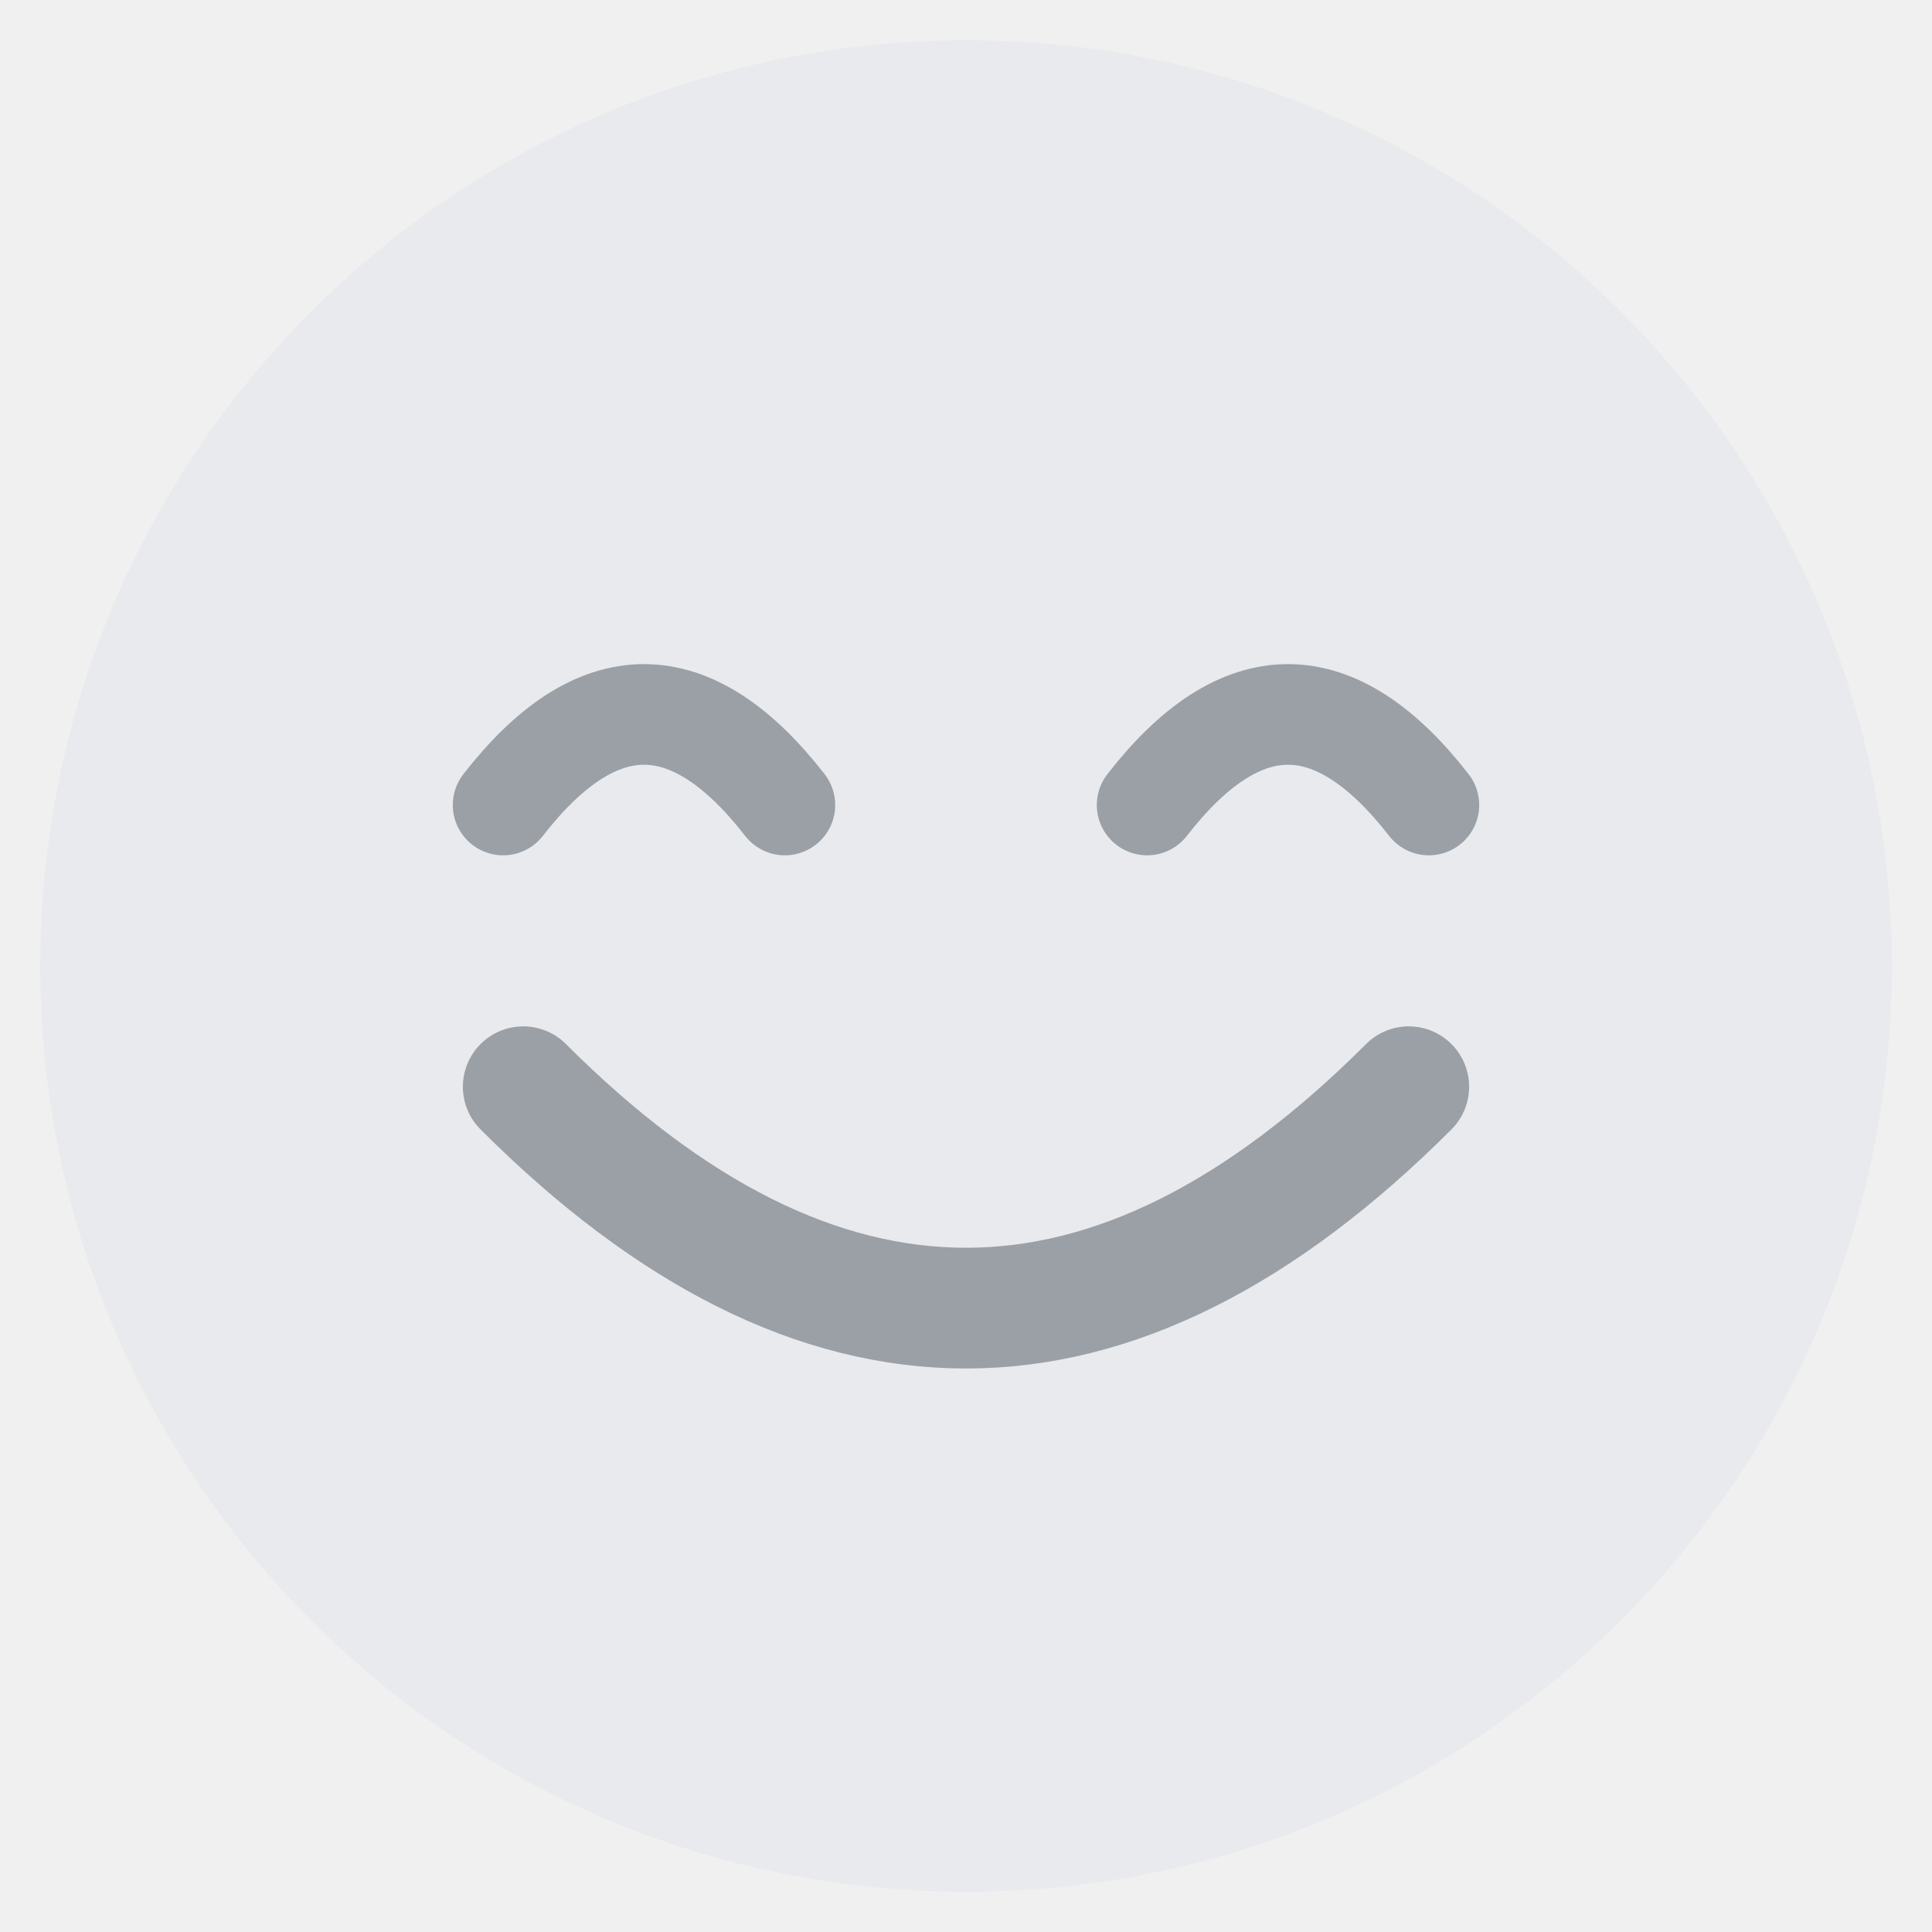
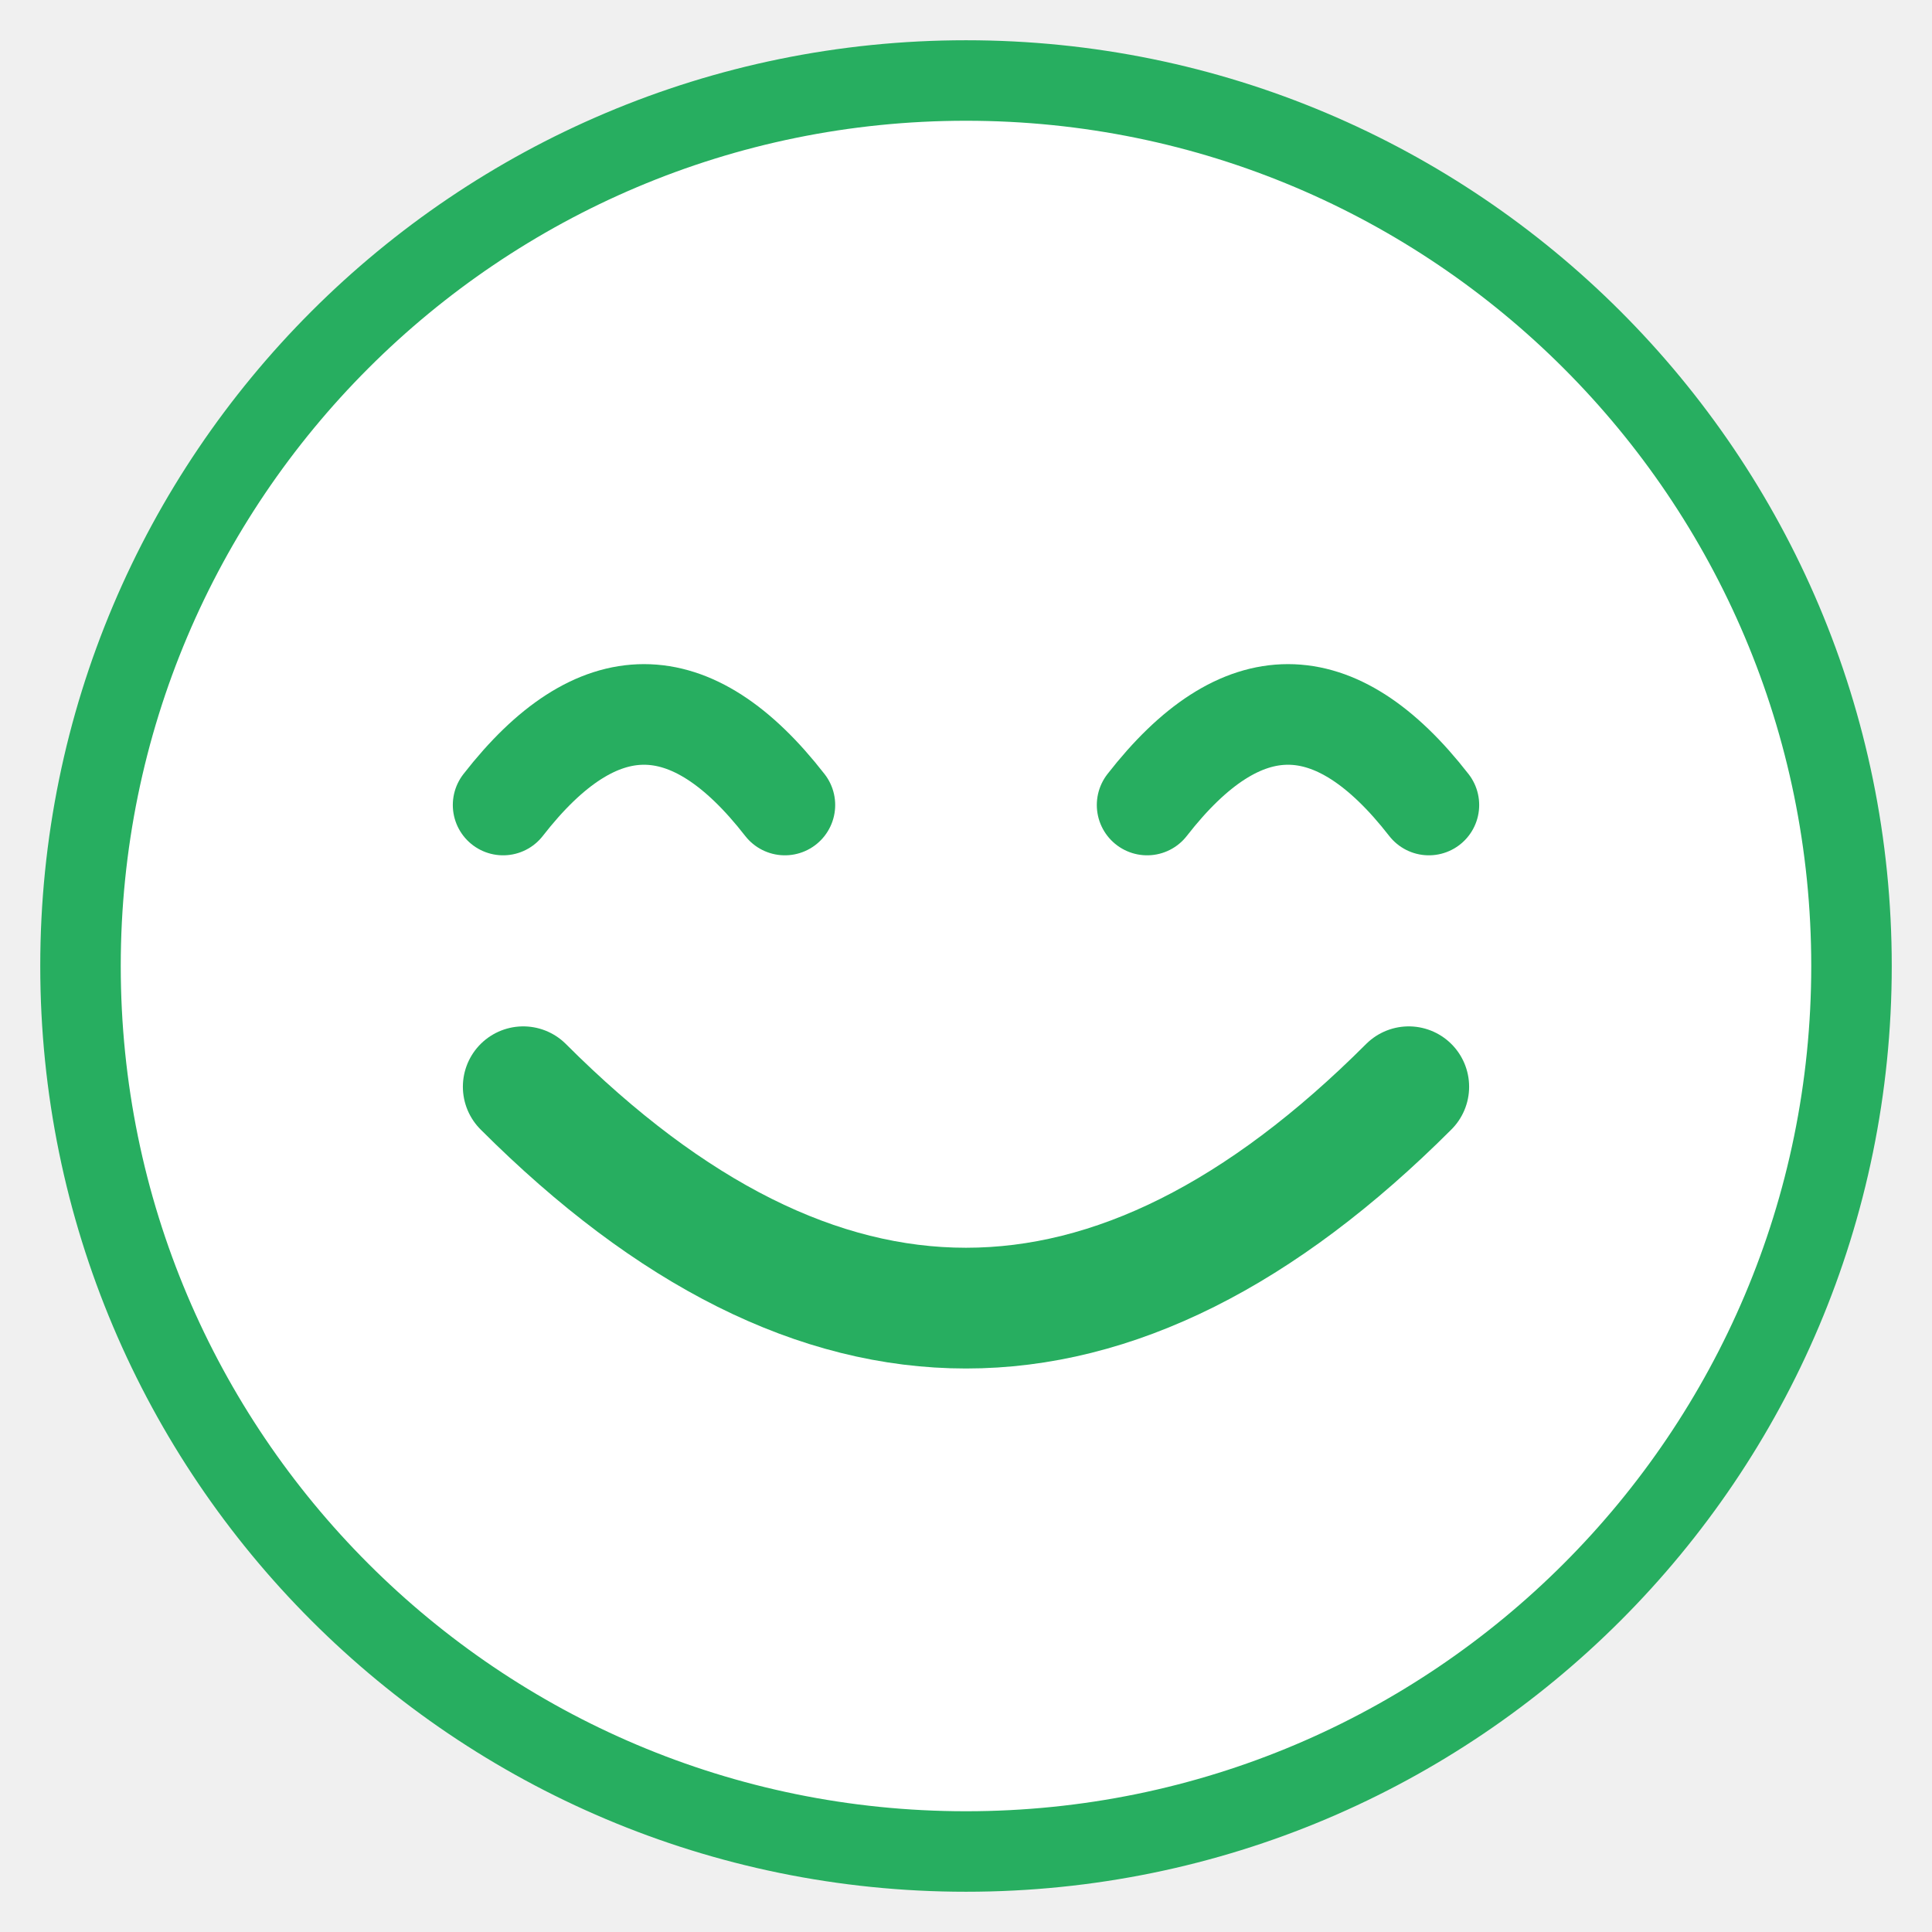
<svg xmlns="http://www.w3.org/2000/svg" viewBox="0 0 48 48" width="48" height="48">
-   <circle cx="24" cy="24" r="23" fill="#E8EAED" />
-   <path d="M12.5,20 Q16,15.5 19.5,20" fill="none" stroke="#9AA0A6" stroke-width="2.5" stroke-linecap="round" />
-   <path d="M28.5,20 Q32,15.5 35.5,20" fill="none" stroke="#9AA0A6" stroke-width="2.5" stroke-linecap="round" />
-   <path d="M13,27 Q24,38 35,27" fill="none" stroke="#9AA0A6" stroke-width="3" stroke-linecap="round" />
+   <circle cx="24" cy="24" r="22" fill="#FFFFFF" stroke="#27AE60" stroke-width="2" />
+   <path d="M12.5,20 Q16,15.5 19.5,20" fill="none" stroke="#27AE60" stroke-width="2.5" stroke-linecap="round" />
+   <path d="M28.5,20 Q32,15.5 35.5,20" fill="none" stroke="#27AE60" stroke-width="2.5" stroke-linecap="round" />
+   <path d="M13,27 Q24,38 35,27" fill="none" stroke="#27AE60" stroke-width="3" stroke-linecap="round" />
</svg>
